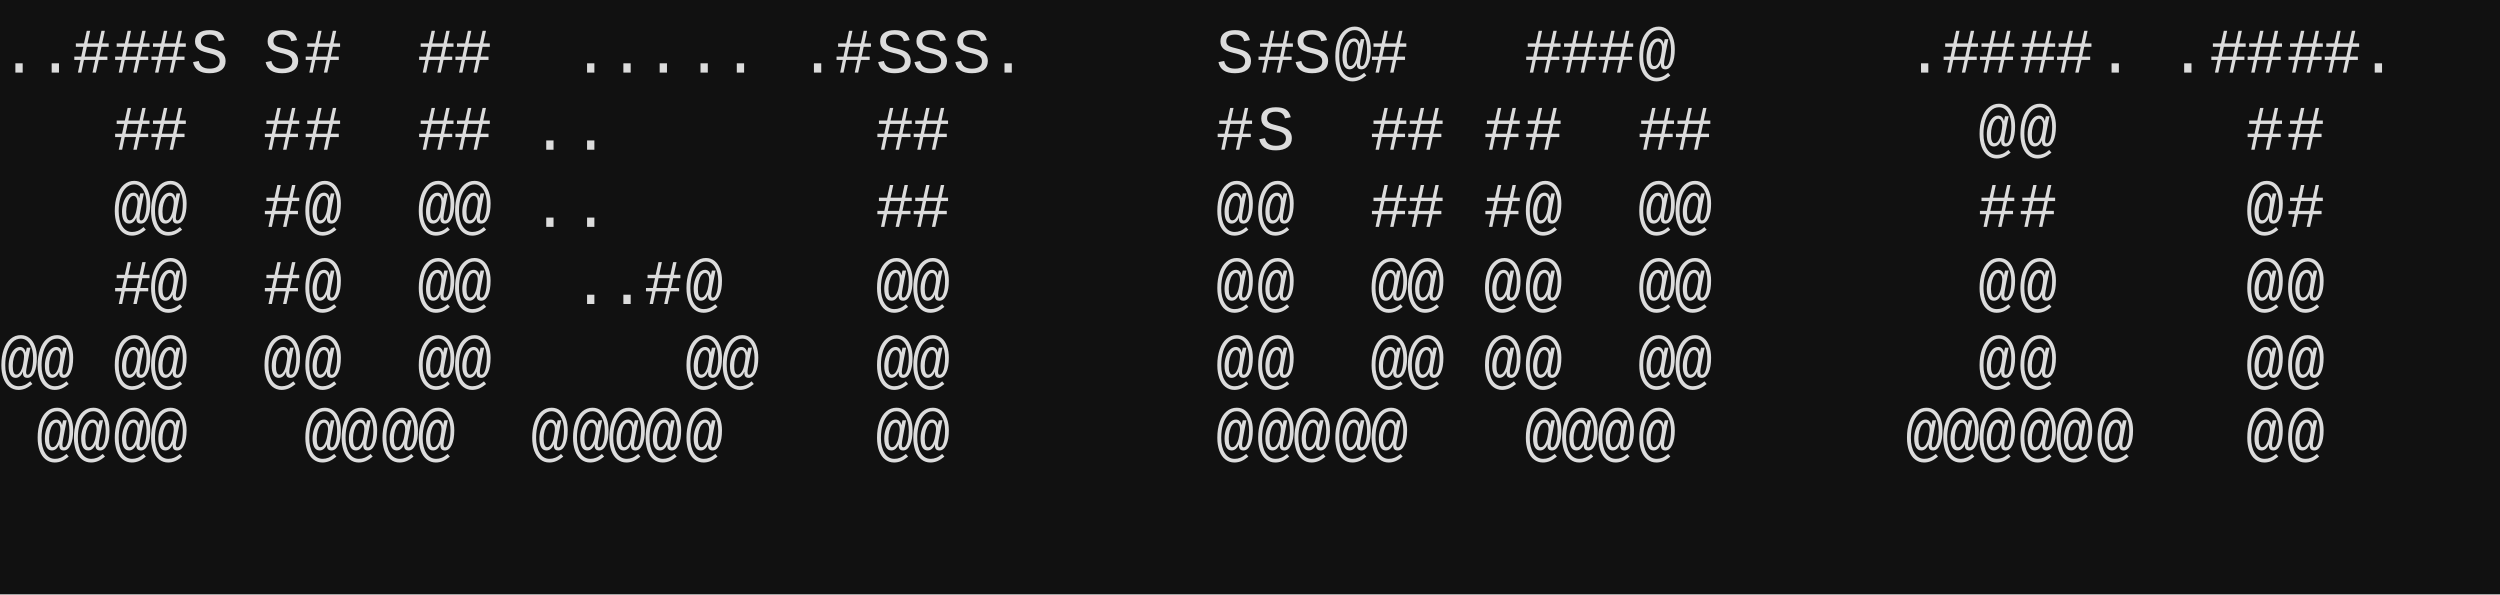
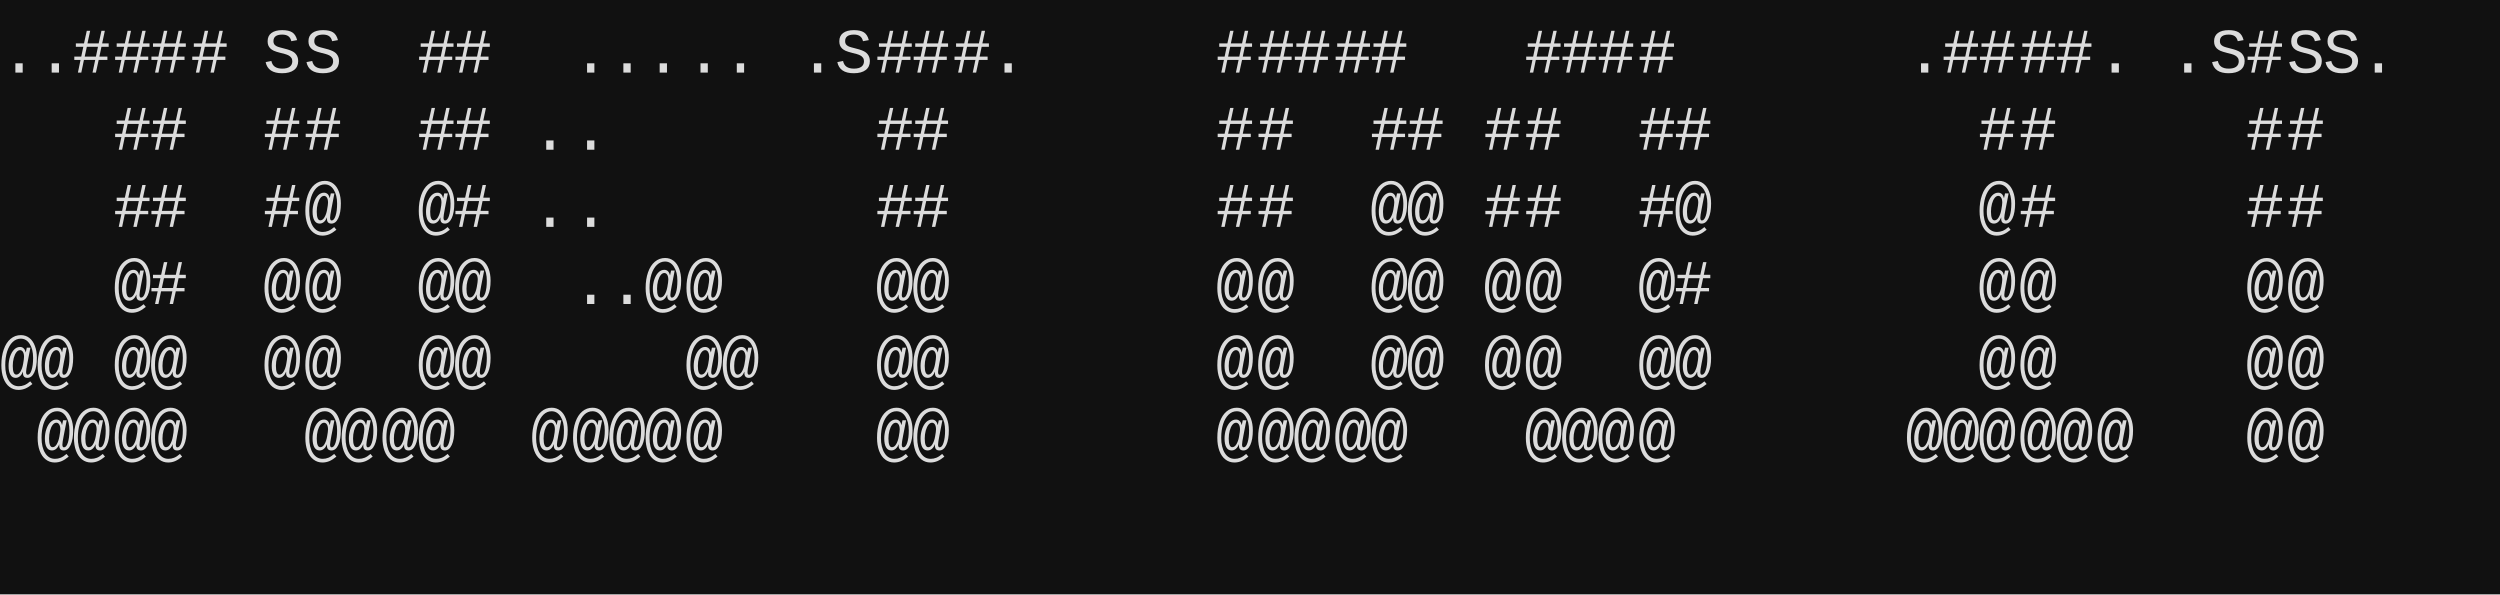
<svg xmlns="http://www.w3.org/2000/svg" width="551" height="131">
  <rect width="551" height="131" fill="#111111" />
  <text x="0" y="16" fill="#dcdcdc" font-size="14" font-family="Courier New, Courier, monospace">.</text>
  <text x="8" y="16" fill="#dcdcdc" font-size="14" font-family="Courier New, Courier, monospace">.</text>
  <text x="16" y="16" fill="#dcdcdc" font-size="14" font-family="Courier New, Courier, monospace">#</text>
  <text x="25" y="16" fill="#dcdcdc" font-size="14" font-family="Courier New, Courier, monospace">#</text>
  <text x="33" y="16" fill="#dcdcdc" font-size="14" font-family="Courier New, Courier, monospace">#</text>
-   <text x="42" y="16" fill="#dcdcdc" font-size="14" font-family="Courier New, Courier, monospace">S</text>
+   <text x="42" y="16" fill="#dcdcdc" font-size="14" font-family="Courier New, Courier, monospace">#</text>
  <text x="58" y="16" fill="#dcdcdc" font-size="14" font-family="Courier New, Courier, monospace">S</text>
-   <text x="67" y="16" fill="#dcdcdc" font-size="14" font-family="Courier New, Courier, monospace">#</text>
+   <text x="67" y="16" fill="#dcdcdc" font-size="14" font-family="Courier New, Courier, monospace">S</text>
  <text x="92" y="16" fill="#dcdcdc" font-size="14" font-family="Courier New, Courier, monospace">#</text>
  <text x="100" y="16" fill="#dcdcdc" font-size="14" font-family="Courier New, Courier, monospace">#</text>
  <text x="126" y="16" fill="#dcdcdc" font-size="14" font-family="Courier New, Courier, monospace">.</text>
  <text x="134" y="16" fill="#dcdcdc" font-size="14" font-family="Courier New, Courier, monospace">.</text>
  <text x="142" y="16" fill="#dcdcdc" font-size="14" font-family="Courier New, Courier, monospace">.</text>
  <text x="151" y="16" fill="#dcdcdc" font-size="14" font-family="Courier New, Courier, monospace">.</text>
  <text x="159" y="16" fill="#dcdcdc" font-size="14" font-family="Courier New, Courier, monospace">.</text>
  <text x="176" y="16" fill="#dcdcdc" font-size="14" font-family="Courier New, Courier, monospace">.</text>
-   <text x="184" y="16" fill="#dcdcdc" font-size="14" font-family="Courier New, Courier, monospace">#</text>
-   <text x="193" y="16" fill="#dcdcdc" font-size="14" font-family="Courier New, Courier, monospace">S</text>
-   <text x="201" y="16" fill="#dcdcdc" font-size="14" font-family="Courier New, Courier, monospace">S</text>
-   <text x="210" y="16" fill="#dcdcdc" font-size="14" font-family="Courier New, Courier, monospace">S</text>
+   <text x="184" y="16" fill="#dcdcdc" font-size="14" font-family="Courier New, Courier, monospace">S</text>
+   <text x="193" y="16" fill="#dcdcdc" font-size="14" font-family="Courier New, Courier, monospace">#</text>
+   <text x="201" y="16" fill="#dcdcdc" font-size="14" font-family="Courier New, Courier, monospace">#</text>
+   <text x="210" y="16" fill="#dcdcdc" font-size="14" font-family="Courier New, Courier, monospace">#</text>
  <text x="218" y="16" fill="#dcdcdc" font-size="14" font-family="Courier New, Courier, monospace">.</text>
-   <text x="268" y="16" fill="#dcdcdc" font-size="14" font-family="Courier New, Courier, monospace">S</text>
+   <text x="268" y="16" fill="#dcdcdc" font-size="14" font-family="Courier New, Courier, monospace">#</text>
  <text x="277" y="16" fill="#dcdcdc" font-size="14" font-family="Courier New, Courier, monospace">#</text>
-   <text x="285" y="16" fill="#dcdcdc" font-size="14" font-family="Courier New, Courier, monospace">S</text>
-   <text x="294" y="16" fill="#dcdcdc" font-size="14" font-family="Courier New, Courier, monospace">@</text>
+   <text x="285" y="16" fill="#dcdcdc" font-size="14" font-family="Courier New, Courier, monospace">#</text>
+   <text x="294" y="16" fill="#dcdcdc" font-size="14" font-family="Courier New, Courier, monospace">#</text>
  <text x="302" y="16" fill="#dcdcdc" font-size="14" font-family="Courier New, Courier, monospace">#</text>
  <text x="336" y="16" fill="#dcdcdc" font-size="14" font-family="Courier New, Courier, monospace">#</text>
  <text x="344" y="16" fill="#dcdcdc" font-size="14" font-family="Courier New, Courier, monospace">#</text>
  <text x="352" y="16" fill="#dcdcdc" font-size="14" font-family="Courier New, Courier, monospace">#</text>
-   <text x="361" y="16" fill="#dcdcdc" font-size="14" font-family="Courier New, Courier, monospace">@</text>
+   <text x="361" y="16" fill="#dcdcdc" font-size="14" font-family="Courier New, Courier, monospace">#</text>
  <text x="420" y="16" fill="#dcdcdc" font-size="14" font-family="Courier New, Courier, monospace">.</text>
  <text x="428" y="16" fill="#dcdcdc" font-size="14" font-family="Courier New, Courier, monospace">#</text>
  <text x="436" y="16" fill="#dcdcdc" font-size="14" font-family="Courier New, Courier, monospace">#</text>
  <text x="445" y="16" fill="#dcdcdc" font-size="14" font-family="Courier New, Courier, monospace">#</text>
  <text x="453" y="16" fill="#dcdcdc" font-size="14" font-family="Courier New, Courier, monospace">#</text>
  <text x="462" y="16" fill="#dcdcdc" font-size="14" font-family="Courier New, Courier, monospace">.</text>
  <text x="478" y="16" fill="#dcdcdc" font-size="14" font-family="Courier New, Courier, monospace">.</text>
-   <text x="487" y="16" fill="#dcdcdc" font-size="14" font-family="Courier New, Courier, monospace">#</text>
+   <text x="487" y="16" fill="#dcdcdc" font-size="14" font-family="Courier New, Courier, monospace">S</text>
  <text x="495" y="16" fill="#dcdcdc" font-size="14" font-family="Courier New, Courier, monospace">#</text>
-   <text x="504" y="16" fill="#dcdcdc" font-size="14" font-family="Courier New, Courier, monospace">#</text>
-   <text x="512" y="16" fill="#dcdcdc" font-size="14" font-family="Courier New, Courier, monospace">#</text>
+   <text x="504" y="16" fill="#dcdcdc" font-size="14" font-family="Courier New, Courier, monospace">S</text>
+   <text x="512" y="16" fill="#dcdcdc" font-size="14" font-family="Courier New, Courier, monospace">S</text>
  <text x="520" y="16" fill="#dcdcdc" font-size="14" font-family="Courier New, Courier, monospace">.</text>
  <text x="25" y="33" fill="#dcdcdc" font-size="14" font-family="Courier New, Courier, monospace">#</text>
  <text x="33" y="33" fill="#dcdcdc" font-size="14" font-family="Courier New, Courier, monospace">#</text>
  <text x="58" y="33" fill="#dcdcdc" font-size="14" font-family="Courier New, Courier, monospace">#</text>
  <text x="67" y="33" fill="#dcdcdc" font-size="14" font-family="Courier New, Courier, monospace">#</text>
  <text x="92" y="33" fill="#dcdcdc" font-size="14" font-family="Courier New, Courier, monospace">#</text>
  <text x="100" y="33" fill="#dcdcdc" font-size="14" font-family="Courier New, Courier, monospace">#</text>
  <text x="117" y="33" fill="#dcdcdc" font-size="14" font-family="Courier New, Courier, monospace">.</text>
  <text x="126" y="33" fill="#dcdcdc" font-size="14" font-family="Courier New, Courier, monospace">.</text>
  <text x="193" y="33" fill="#dcdcdc" font-size="14" font-family="Courier New, Courier, monospace">#</text>
  <text x="201" y="33" fill="#dcdcdc" font-size="14" font-family="Courier New, Courier, monospace">#</text>
  <text x="268" y="33" fill="#dcdcdc" font-size="14" font-family="Courier New, Courier, monospace">#</text>
-   <text x="277" y="33" fill="#dcdcdc" font-size="14" font-family="Courier New, Courier, monospace">S</text>
+   <text x="277" y="33" fill="#dcdcdc" font-size="14" font-family="Courier New, Courier, monospace">#</text>
  <text x="302" y="33" fill="#dcdcdc" font-size="14" font-family="Courier New, Courier, monospace">#</text>
  <text x="310" y="33" fill="#dcdcdc" font-size="14" font-family="Courier New, Courier, monospace">#</text>
  <text x="327" y="33" fill="#dcdcdc" font-size="14" font-family="Courier New, Courier, monospace">#</text>
  <text x="336" y="33" fill="#dcdcdc" font-size="14" font-family="Courier New, Courier, monospace">#</text>
  <text x="361" y="33" fill="#dcdcdc" font-size="14" font-family="Courier New, Courier, monospace">#</text>
  <text x="369" y="33" fill="#dcdcdc" font-size="14" font-family="Courier New, Courier, monospace">#</text>
-   <text x="436" y="33" fill="#dcdcdc" font-size="14" font-family="Courier New, Courier, monospace">@</text>
-   <text x="445" y="33" fill="#dcdcdc" font-size="14" font-family="Courier New, Courier, monospace">@</text>
+   <text x="436" y="33" fill="#dcdcdc" font-size="14" font-family="Courier New, Courier, monospace">#</text>
+   <text x="445" y="33" fill="#dcdcdc" font-size="14" font-family="Courier New, Courier, monospace">#</text>
  <text x="495" y="33" fill="#dcdcdc" font-size="14" font-family="Courier New, Courier, monospace">#</text>
  <text x="504" y="33" fill="#dcdcdc" font-size="14" font-family="Courier New, Courier, monospace">#</text>
-   <text x="25" y="50" fill="#dcdcdc" font-size="14" font-family="Courier New, Courier, monospace">@</text>
-   <text x="33" y="50" fill="#dcdcdc" font-size="14" font-family="Courier New, Courier, monospace">@</text>
+   <text x="25" y="50" fill="#dcdcdc" font-size="14" font-family="Courier New, Courier, monospace">#</text>
+   <text x="33" y="50" fill="#dcdcdc" font-size="14" font-family="Courier New, Courier, monospace">#</text>
  <text x="58" y="50" fill="#dcdcdc" font-size="14" font-family="Courier New, Courier, monospace">#</text>
  <text x="67" y="50" fill="#dcdcdc" font-size="14" font-family="Courier New, Courier, monospace">@</text>
  <text x="92" y="50" fill="#dcdcdc" font-size="14" font-family="Courier New, Courier, monospace">@</text>
-   <text x="100" y="50" fill="#dcdcdc" font-size="14" font-family="Courier New, Courier, monospace">@</text>
+   <text x="100" y="50" fill="#dcdcdc" font-size="14" font-family="Courier New, Courier, monospace">#</text>
  <text x="117" y="50" fill="#dcdcdc" font-size="14" font-family="Courier New, Courier, monospace">.</text>
  <text x="126" y="50" fill="#dcdcdc" font-size="14" font-family="Courier New, Courier, monospace">.</text>
  <text x="193" y="50" fill="#dcdcdc" font-size="14" font-family="Courier New, Courier, monospace">#</text>
  <text x="201" y="50" fill="#dcdcdc" font-size="14" font-family="Courier New, Courier, monospace">#</text>
-   <text x="268" y="50" fill="#dcdcdc" font-size="14" font-family="Courier New, Courier, monospace">@</text>
-   <text x="277" y="50" fill="#dcdcdc" font-size="14" font-family="Courier New, Courier, monospace">@</text>
-   <text x="302" y="50" fill="#dcdcdc" font-size="14" font-family="Courier New, Courier, monospace">#</text>
-   <text x="310" y="50" fill="#dcdcdc" font-size="14" font-family="Courier New, Courier, monospace">#</text>
+   <text x="268" y="50" fill="#dcdcdc" font-size="14" font-family="Courier New, Courier, monospace">#</text>
+   <text x="277" y="50" fill="#dcdcdc" font-size="14" font-family="Courier New, Courier, monospace">#</text>
+   <text x="302" y="50" fill="#dcdcdc" font-size="14" font-family="Courier New, Courier, monospace">@</text>
+   <text x="310" y="50" fill="#dcdcdc" font-size="14" font-family="Courier New, Courier, monospace">@</text>
  <text x="327" y="50" fill="#dcdcdc" font-size="14" font-family="Courier New, Courier, monospace">#</text>
-   <text x="336" y="50" fill="#dcdcdc" font-size="14" font-family="Courier New, Courier, monospace">@</text>
-   <text x="361" y="50" fill="#dcdcdc" font-size="14" font-family="Courier New, Courier, monospace">@</text>
+   <text x="336" y="50" fill="#dcdcdc" font-size="14" font-family="Courier New, Courier, monospace">#</text>
+   <text x="361" y="50" fill="#dcdcdc" font-size="14" font-family="Courier New, Courier, monospace">#</text>
  <text x="369" y="50" fill="#dcdcdc" font-size="14" font-family="Courier New, Courier, monospace">@</text>
-   <text x="436" y="50" fill="#dcdcdc" font-size="14" font-family="Courier New, Courier, monospace">#</text>
+   <text x="436" y="50" fill="#dcdcdc" font-size="14" font-family="Courier New, Courier, monospace">@</text>
  <text x="445" y="50" fill="#dcdcdc" font-size="14" font-family="Courier New, Courier, monospace">#</text>
-   <text x="495" y="50" fill="#dcdcdc" font-size="14" font-family="Courier New, Courier, monospace">@</text>
+   <text x="495" y="50" fill="#dcdcdc" font-size="14" font-family="Courier New, Courier, monospace">#</text>
  <text x="504" y="50" fill="#dcdcdc" font-size="14" font-family="Courier New, Courier, monospace">#</text>
-   <text x="25" y="67" fill="#dcdcdc" font-size="14" font-family="Courier New, Courier, monospace">#</text>
-   <text x="33" y="67" fill="#dcdcdc" font-size="14" font-family="Courier New, Courier, monospace">@</text>
-   <text x="58" y="67" fill="#dcdcdc" font-size="14" font-family="Courier New, Courier, monospace">#</text>
+   <text x="25" y="67" fill="#dcdcdc" font-size="14" font-family="Courier New, Courier, monospace">@</text>
+   <text x="33" y="67" fill="#dcdcdc" font-size="14" font-family="Courier New, Courier, monospace">#</text>
+   <text x="58" y="67" fill="#dcdcdc" font-size="14" font-family="Courier New, Courier, monospace">@</text>
  <text x="67" y="67" fill="#dcdcdc" font-size="14" font-family="Courier New, Courier, monospace">@</text>
  <text x="92" y="67" fill="#dcdcdc" font-size="14" font-family="Courier New, Courier, monospace">@</text>
  <text x="100" y="67" fill="#dcdcdc" font-size="14" font-family="Courier New, Courier, monospace">@</text>
  <text x="126" y="67" fill="#dcdcdc" font-size="14" font-family="Courier New, Courier, monospace">.</text>
  <text x="134" y="67" fill="#dcdcdc" font-size="14" font-family="Courier New, Courier, monospace">.</text>
-   <text x="142" y="67" fill="#dcdcdc" font-size="14" font-family="Courier New, Courier, monospace">#</text>
+   <text x="142" y="67" fill="#dcdcdc" font-size="14" font-family="Courier New, Courier, monospace">@</text>
  <text x="151" y="67" fill="#dcdcdc" font-size="14" font-family="Courier New, Courier, monospace">@</text>
  <text x="193" y="67" fill="#dcdcdc" font-size="14" font-family="Courier New, Courier, monospace">@</text>
  <text x="201" y="67" fill="#dcdcdc" font-size="14" font-family="Courier New, Courier, monospace">@</text>
  <text x="268" y="67" fill="#dcdcdc" font-size="14" font-family="Courier New, Courier, monospace">@</text>
  <text x="277" y="67" fill="#dcdcdc" font-size="14" font-family="Courier New, Courier, monospace">@</text>
  <text x="302" y="67" fill="#dcdcdc" font-size="14" font-family="Courier New, Courier, monospace">@</text>
  <text x="310" y="67" fill="#dcdcdc" font-size="14" font-family="Courier New, Courier, monospace">@</text>
  <text x="327" y="67" fill="#dcdcdc" font-size="14" font-family="Courier New, Courier, monospace">@</text>
  <text x="336" y="67" fill="#dcdcdc" font-size="14" font-family="Courier New, Courier, monospace">@</text>
  <text x="361" y="67" fill="#dcdcdc" font-size="14" font-family="Courier New, Courier, monospace">@</text>
-   <text x="369" y="67" fill="#dcdcdc" font-size="14" font-family="Courier New, Courier, monospace">@</text>
+   <text x="369" y="67" fill="#dcdcdc" font-size="14" font-family="Courier New, Courier, monospace">#</text>
  <text x="436" y="67" fill="#dcdcdc" font-size="14" font-family="Courier New, Courier, monospace">@</text>
  <text x="445" y="67" fill="#dcdcdc" font-size="14" font-family="Courier New, Courier, monospace">@</text>
  <text x="495" y="67" fill="#dcdcdc" font-size="14" font-family="Courier New, Courier, monospace">@</text>
  <text x="504" y="67" fill="#dcdcdc" font-size="14" font-family="Courier New, Courier, monospace">@</text>
  <text x="0" y="84" fill="#dcdcdc" font-size="14" font-family="Courier New, Courier, monospace">@</text>
  <text x="8" y="84" fill="#dcdcdc" font-size="14" font-family="Courier New, Courier, monospace">@</text>
  <text x="25" y="84" fill="#dcdcdc" font-size="14" font-family="Courier New, Courier, monospace">@</text>
  <text x="33" y="84" fill="#dcdcdc" font-size="14" font-family="Courier New, Courier, monospace">@</text>
  <text x="58" y="84" fill="#dcdcdc" font-size="14" font-family="Courier New, Courier, monospace">@</text>
  <text x="67" y="84" fill="#dcdcdc" font-size="14" font-family="Courier New, Courier, monospace">@</text>
  <text x="92" y="84" fill="#dcdcdc" font-size="14" font-family="Courier New, Courier, monospace">@</text>
  <text x="100" y="84" fill="#dcdcdc" font-size="14" font-family="Courier New, Courier, monospace">@</text>
  <text x="151" y="84" fill="#dcdcdc" font-size="14" font-family="Courier New, Courier, monospace">@</text>
  <text x="159" y="84" fill="#dcdcdc" font-size="14" font-family="Courier New, Courier, monospace">@</text>
  <text x="193" y="84" fill="#dcdcdc" font-size="14" font-family="Courier New, Courier, monospace">@</text>
  <text x="201" y="84" fill="#dcdcdc" font-size="14" font-family="Courier New, Courier, monospace">@</text>
  <text x="268" y="84" fill="#dcdcdc" font-size="14" font-family="Courier New, Courier, monospace">@</text>
  <text x="277" y="84" fill="#dcdcdc" font-size="14" font-family="Courier New, Courier, monospace">@</text>
  <text x="302" y="84" fill="#dcdcdc" font-size="14" font-family="Courier New, Courier, monospace">@</text>
  <text x="310" y="84" fill="#dcdcdc" font-size="14" font-family="Courier New, Courier, monospace">@</text>
  <text x="327" y="84" fill="#dcdcdc" font-size="14" font-family="Courier New, Courier, monospace">@</text>
  <text x="336" y="84" fill="#dcdcdc" font-size="14" font-family="Courier New, Courier, monospace">@</text>
  <text x="361" y="84" fill="#dcdcdc" font-size="14" font-family="Courier New, Courier, monospace">@</text>
  <text x="369" y="84" fill="#dcdcdc" font-size="14" font-family="Courier New, Courier, monospace">@</text>
  <text x="436" y="84" fill="#dcdcdc" font-size="14" font-family="Courier New, Courier, monospace">@</text>
  <text x="445" y="84" fill="#dcdcdc" font-size="14" font-family="Courier New, Courier, monospace">@</text>
  <text x="495" y="84" fill="#dcdcdc" font-size="14" font-family="Courier New, Courier, monospace">@</text>
  <text x="504" y="84" fill="#dcdcdc" font-size="14" font-family="Courier New, Courier, monospace">@</text>
  <text x="8" y="100" fill="#dcdcdc" font-size="14" font-family="Courier New, Courier, monospace">@</text>
  <text x="16" y="100" fill="#dcdcdc" font-size="14" font-family="Courier New, Courier, monospace">@</text>
  <text x="25" y="100" fill="#dcdcdc" font-size="14" font-family="Courier New, Courier, monospace">@</text>
  <text x="33" y="100" fill="#dcdcdc" font-size="14" font-family="Courier New, Courier, monospace">@</text>
  <text x="67" y="100" fill="#dcdcdc" font-size="14" font-family="Courier New, Courier, monospace">@</text>
  <text x="75" y="100" fill="#dcdcdc" font-size="14" font-family="Courier New, Courier, monospace">@</text>
  <text x="84" y="100" fill="#dcdcdc" font-size="14" font-family="Courier New, Courier, monospace">@</text>
  <text x="92" y="100" fill="#dcdcdc" font-size="14" font-family="Courier New, Courier, monospace">@</text>
  <text x="117" y="100" fill="#dcdcdc" font-size="14" font-family="Courier New, Courier, monospace">@</text>
  <text x="126" y="100" fill="#dcdcdc" font-size="14" font-family="Courier New, Courier, monospace">@</text>
  <text x="134" y="100" fill="#dcdcdc" font-size="14" font-family="Courier New, Courier, monospace">@</text>
  <text x="142" y="100" fill="#dcdcdc" font-size="14" font-family="Courier New, Courier, monospace">@</text>
  <text x="151" y="100" fill="#dcdcdc" font-size="14" font-family="Courier New, Courier, monospace">@</text>
  <text x="193" y="100" fill="#dcdcdc" font-size="14" font-family="Courier New, Courier, monospace">@</text>
  <text x="201" y="100" fill="#dcdcdc" font-size="14" font-family="Courier New, Courier, monospace">@</text>
  <text x="268" y="100" fill="#dcdcdc" font-size="14" font-family="Courier New, Courier, monospace">@</text>
  <text x="277" y="100" fill="#dcdcdc" font-size="14" font-family="Courier New, Courier, monospace">@</text>
  <text x="285" y="100" fill="#dcdcdc" font-size="14" font-family="Courier New, Courier, monospace">@</text>
  <text x="294" y="100" fill="#dcdcdc" font-size="14" font-family="Courier New, Courier, monospace">@</text>
  <text x="302" y="100" fill="#dcdcdc" font-size="14" font-family="Courier New, Courier, monospace">@</text>
  <text x="336" y="100" fill="#dcdcdc" font-size="14" font-family="Courier New, Courier, monospace">@</text>
  <text x="344" y="100" fill="#dcdcdc" font-size="14" font-family="Courier New, Courier, monospace">@</text>
  <text x="352" y="100" fill="#dcdcdc" font-size="14" font-family="Courier New, Courier, monospace">@</text>
  <text x="361" y="100" fill="#dcdcdc" font-size="14" font-family="Courier New, Courier, monospace">@</text>
  <text x="420" y="100" fill="#dcdcdc" font-size="14" font-family="Courier New, Courier, monospace">@</text>
  <text x="428" y="100" fill="#dcdcdc" font-size="14" font-family="Courier New, Courier, monospace">@</text>
  <text x="436" y="100" fill="#dcdcdc" font-size="14" font-family="Courier New, Courier, monospace">@</text>
  <text x="445" y="100" fill="#dcdcdc" font-size="14" font-family="Courier New, Courier, monospace">@</text>
  <text x="453" y="100" fill="#dcdcdc" font-size="14" font-family="Courier New, Courier, monospace">@</text>
  <text x="462" y="100" fill="#dcdcdc" font-size="14" font-family="Courier New, Courier, monospace">@</text>
  <text x="495" y="100" fill="#dcdcdc" font-size="14" font-family="Courier New, Courier, monospace">@</text>
  <text x="504" y="100" fill="#dcdcdc" font-size="14" font-family="Courier New, Courier, monospace">@</text>
</svg>
